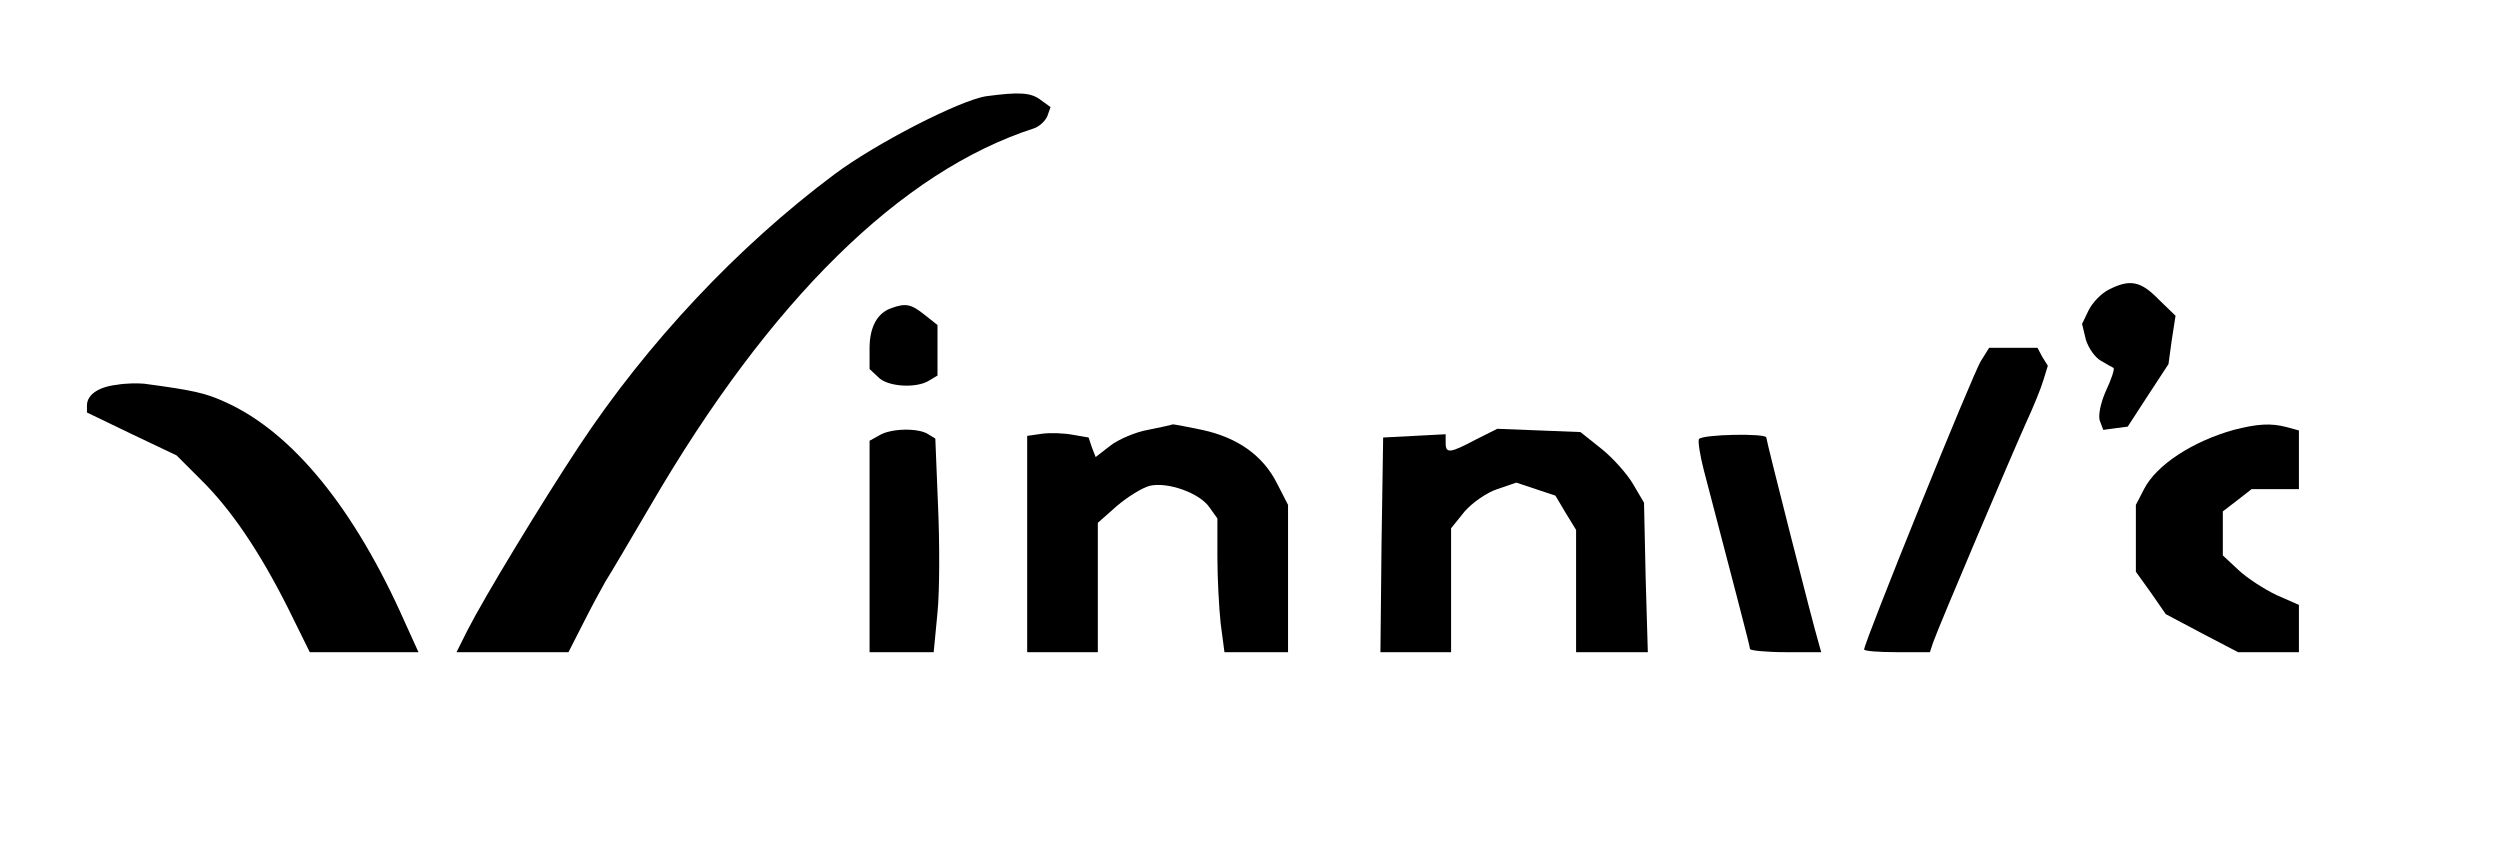
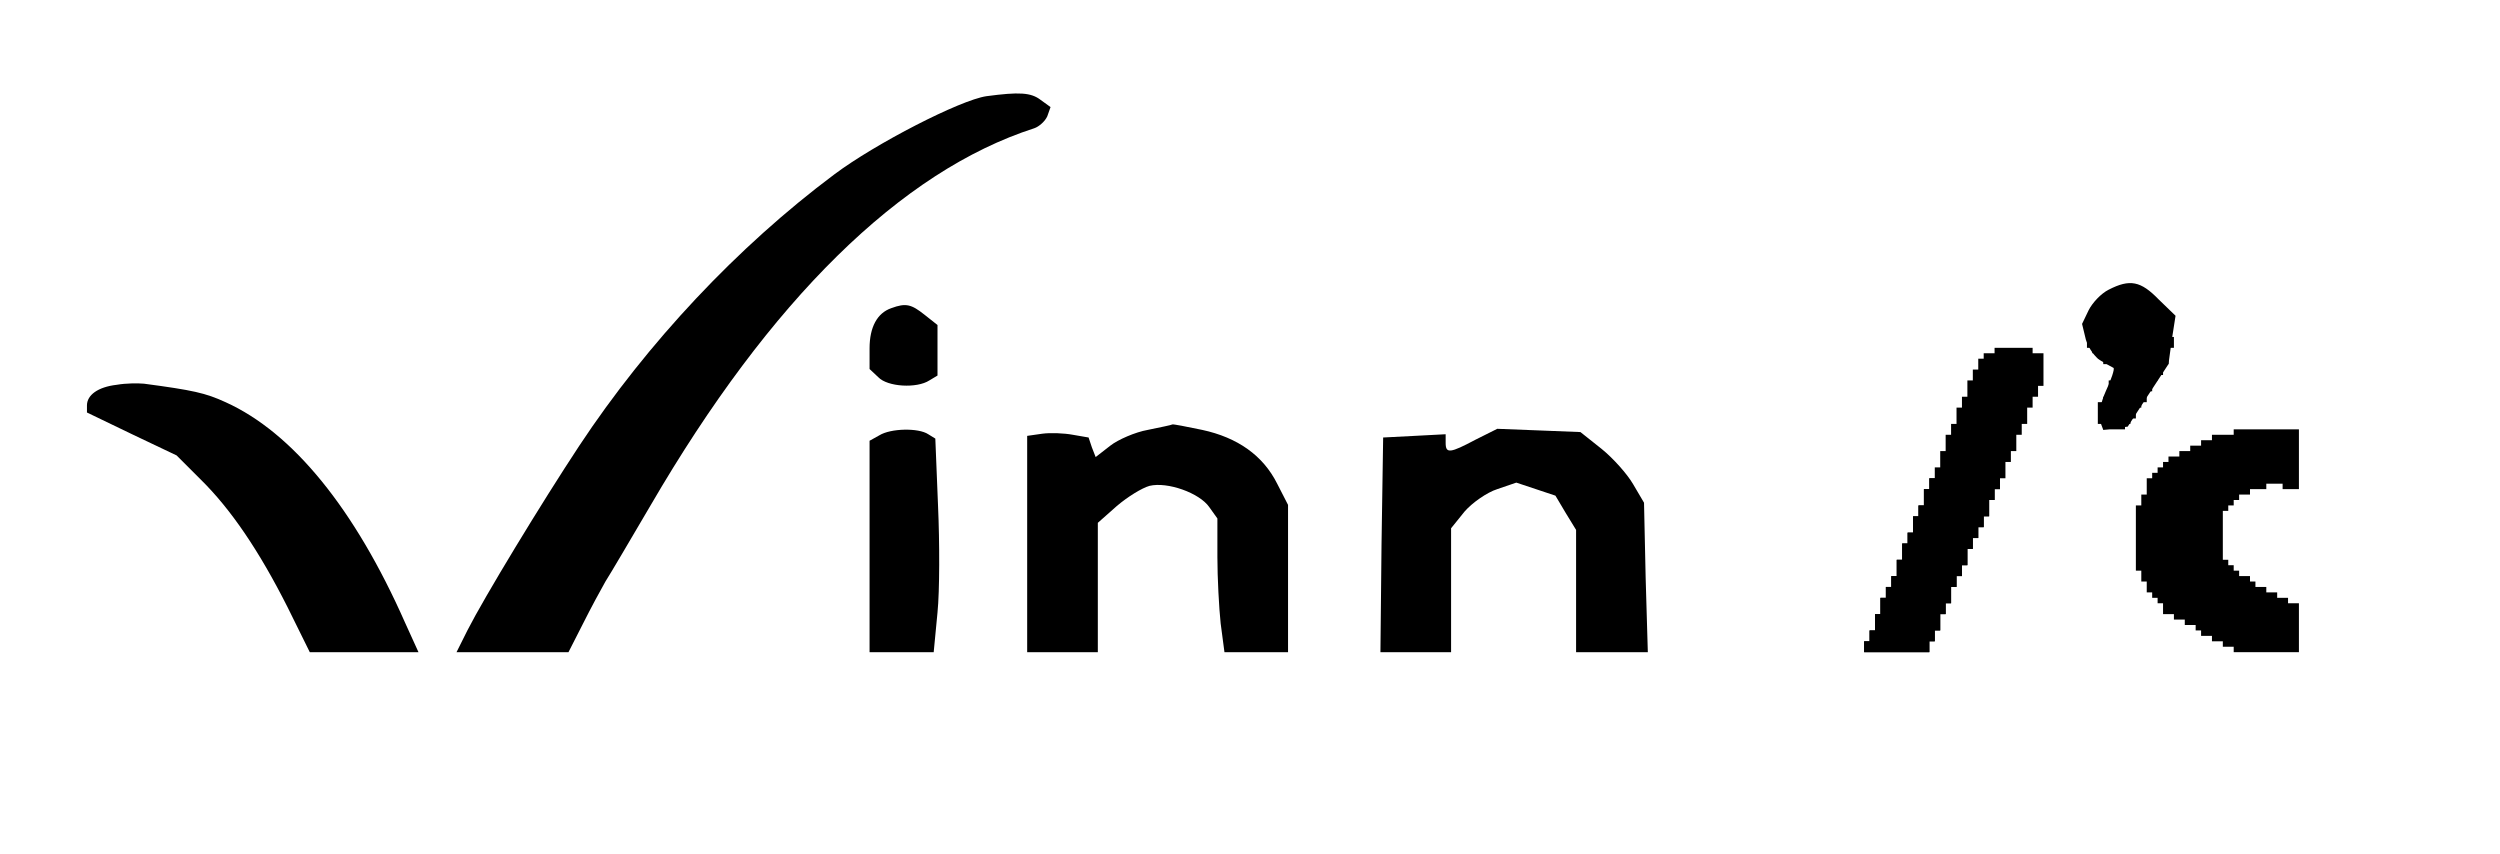
<svg xmlns="http://www.w3.org/2000/svg" viewBox="259 -10 460 157" width="460" height="157">
  <g fill="#000" transform="translate(0, 110) scale(0.1, -0.1)">
    <path d="M4405 1023 c-48 -7 -204 -87 -280 -144 -178 -133 -344 -310 -469 -499 -70 -106 -175 -279 -206 -340 l-20 -40 103 0 103 0 27 53 c14 28 33 63 41 77 9 14 46 77 83 140 220 378 461 615 706 694 9 3 20 13 24 22 l6 17 -18 13 c-18 14 -40 15 -100 7z" />
    <path d="M6470 667 c-14 -7 -30 -24 -37 -38 l-12 -25 7 -29 c5 -16 17 -33 28 -39 10 -6 21 -12 23 -13 2 -2 -4 -21 -14 -42 -10 -22 -15 -47 -11 -56 l6 -16 22 3 23 3 37 57 38 58 6 44 7 45 -31 30 c-33 34 -53 38 -92 18z" />
    <path d="M4230 633 c-26 -9 -40 -35 -40 -74 l0 -38 16 -15 c17 -18 71 -21 94 -6 l15 9 0 47 0 46 -24 19 c-24 19 -34 22 -61 12z" />
-     <path d="M6235 536 c-14 -21 -215 -518 -215 -531 0 -3 27 -5 60 -5 l61 0 6 18 c10 29 144 344 170 402 14 30 29 67 33 81 l8 26 -10 16 -9 17 -44 0 -45 0 -15 -24z" />
    <path d="M2805 492 c-35 -4 -55 -19 -55 -38 l0 -13 83 -40 82 -39 44 -44 c56 -55 108 -132 160 -235 l41 -83 100 0 100 0 -25 55 c-92 208 -206 349 -330 405 -37 17 -60 22 -150 34 -11 1 -33 1 -50 -2z" />
    <path d="M4702 409 c-23 -4 -55 -18 -69 -29 l-27 -21 -7 18 -6 18 -29 5 c-16 3 -41 4 -56 2 l-28 -4 0 -199 0 -199 65 0 65 0 0 119 0 119 35 31 c20 17 46 33 60 37 33 8 92 -13 110 -39 l15 -21 0 -71 c0 -38 3 -94 6 -122 l7 -53 58 0 59 0 0 135 0 136 -20 39 c-26 52 -73 85 -138 99 -29 6 -54 11 -55 10 -1 -1 -21 -5 -45 -10z" />
-     <path d="M6700 409 c-75 -21 -142 -64 -165 -109 l-15 -29 0 -61 0 -62 28 -39 27 -39 66 -35 67 -35 56 0 56 0 0 43 0 44 -41 18 c-23 11 -54 31 -70 46 l-29 27 0 40 0 41 26 20 27 21 43 0 44 0 0 54 0 54 -22 6 c-30 8 -55 6 -98 -5z" />
    <path d="M4208 399 l-18 -10 0 -194 0 -195 59 0 59 0 7 73 c4 40 4 128 1 196 l-5 124 -13 8 c-18 12 -69 11 -90 -2z" />
    <path d="M5305 391 c-47 -25 -55 -26 -55 -6 l0 16 -57 -3 -58 -3 -3 -197 -2 -198 65 0 65 0 0 114 0 114 25 31 c14 16 41 35 60 41 l35 12 36 -12 36 -12 19 -32 19 -31 0 -112 0 -113 66 0 66 0 -4 137 -3 138 -20 34 c-11 19 -37 48 -58 65 l-39 31 -76 3 -77 3 -40 -20z" />
-     <path d="M5716 392 c-2 -4 2 -30 9 -57 52 -199 85 -324 85 -329 0 -3 30 -6 66 -6 l65 0 -5 18 c-9 29 -96 371 -96 377 0 8 -118 6 -124 -3z" />
+     <path d="M6140 310 l0 -10 -5 0 -5 0 0 -15 0 -15 -5 0 -5 0 0 -10 0 -10 -5 0 -5 0 0 -15 0 -15 -5 0 -5 0 0 -10 0 -10 -5 0 -5 0 0 -15 0 -15 -5 0 -5 0 0 -15 0 -15 -5 0 -5 0 0 -10 0 -10 -5 0 -5 0 0 -10 0 -10 -5 0 -5 0 0 -15 0 -15 -5 0 -5 0 0 -15 0 -15 -5 0 -5 0 0 -10 0 -10 -5 0 -5 0 0 -10 0 -10 60 0 60 0 0 10 0 10 5 0 5 0 0 10 0 10 5 0 5 0 0 15 0 15 5 0 5 0 0 10 0 10 5 0 5 0 0 15 0 15 5 0 5 0 0 10 0 10 5 0 5 0 0 10 0 10 5 0 5 0 0 15 0 15 5 0 5 0 0 10 0 10 5 0 5 0 0 10 0 10 5 0 5 0 0 10 0 10 5 0 5 0 0 15 0 15 5 0 5 0 0 10 0 10 5 0 5 0 0 10 0 10 -65 0 -65 0 0 -10z" />
+     <path d="M6430 570 l0 -10 5 0 5 0 0 -5 0 -5 5 0 5 0 0 -5 0 -5 5 0 5 0 0 -5 0 -5 10 0 10 0 0 -15 0 -15 -5 0 -5 0 0 -15 0 -15 -5 0 -5 0 0 -5 0 -5 -5 0 -5 0 0 -20 0 -20 5 0 5 0 0 -5 0 -5 20 0 20 0 0 5 0 5 5 0 5 0 0 5 0 5 5 0 5 0 0 10 0 10 5 0 5 0 0 5 0 5 5 0 5 0 0 10 0 10 5 0 5 0 0 10 0 10 5 0 5 0 0 5 0 5 5 0 5 0 0 10 0 10 5 0 5 0 0 15 0 15 5 0 5 0 0 10 0 10 -80 0 -80 0 0 -10z" />
+     <path d="M6260 555 l0 -5 -10 0 -10 0 0 -5 0 -5 -5 0 -5 0 0 -10 0 -10 -5 0 -5 0 0 -10 0 -10 -5 0 -5 0 0 -15 0 -15 -5 0 -5 0 0 -10 0 -10 -5 0 -5 0 0 -15 0 -15 -5 0 -5 0 0 -10 0 -10 -5 0 -5 0 0 -15 0 -15 -5 0 -5 0 0 -15 0 -15 -5 0 -5 0 0 -10 0 -10 -5 0 -5 0 0 -10 0 -10 -5 0 -5 0 0 -15 0 -15 -5 0 -5 0 0 -10 0 -10 -5 0 -5 0 0 -15 0 -15 -5 0 -5 0 0 -10 0 -10 -5 0 -5 0 0 -15 0 -15 -5 0 -5 0 0 -15 0 -15 -5 0 -5 0 0 -10 0 -10 -5 0 -5 0 0 -10 0 -10 -5 0 -5 0 0 -15 0 -15 -5 0 -5 0 0 -15 0 -15 -5 0 -5 0 0 -10 0 -10 -5 0 -5 0 0 -10 0 -10 60 0 60 0 0 10 0 10 5 0 5 0 0 10 0 10 5 0 5 0 0 15 0 15 5 0 5 0 0 10 0 10 5 0 5 0 0 15 0 15 5 0 5 0 0 10 0 10 5 0 5 0 0 10 0 10 5 0 5 0 0 15 0 15 5 0 5 0 0 10 0 10 5 0 5 0 0 10 0 10 5 0 5 0 0 10 0 10 5 0 5 0 0 15 0 15 5 0 5 0 0 10 0 10 5 0 5 0 0 10 0 10 5 0 5 0 0 15 0 15 5 0 5 0 0 10 0 10 5 0 5 0 0 15 0 15 5 0 5 0 0 10 0 10 5 0 5 0 0 15 0 15 5 0 5 0 0 10 0 10 5 0 5 0 0 10 0 10 5 0 5 0 0 30 0 30 -10 0 -10 0 0 5 0 5 -35 0 -35 0 0 -5z" />
+     <path d="M6700 405 l0 -5 -20 0 -20 0 0 -5 0 -5 -10 0 -10 0 0 -5 0 -5 -10 0 -10 0 0 -5 0 -5 -10 0 -10 0 0 -5 0 -5 -10 0 -10 0 0 -5 0 -5 -5 0 -5 0 0 -5 0 -5 -5 0 -5 0 0 -5 0 -5 -5 0 -5 0 0 -5 0 -5 -5 0 -5 0 0 -15 0 -15 -5 0 -5 0 0 -10 0 -10 -5 0 -5 0 0 -60 0 -60 5 0 5 0 0 -10 0 -10 5 0 5 0 0 -10 0 -10 5 0 5 0 0 -5 0 -5 5 0 5 0 0 -5 0 -5 5 0 5 0 0 -10 0 -10 10 0 10 0 0 -5 0 -5 10 0 10 0 0 -5 0 -5 10 0 10 0 0 -5 0 -5 5 0 5 0 0 -5 0 -5 10 0 10 0 0 -5 0 -5 10 0 10 0 0 -5 0 -5 10 0 10 0 0 -5 0 -5 60 0 60 0 0 45 0 45 -10 0 -10 0 0 5 0 5 -10 0 -10 0 0 5 0 5 -10 0 -10 0 0 5 0 5 -10 0 -10 0 0 5 0 5 -5 0 -5 0 0 5 0 5 -10 0 -10 0 0 5 0 5 -5 0 -5 0 0 5 0 5 -5 0 -5 0 0 5 0 5 -5 0 -5 0 0 45 0 45 5 0 5 0 0 5 0 5 5 0 5 0 0 5 0 5 5 0 5 0 0 5 0 5 10 0 10 0 0 5 0 5 15 0 15 0 0 5 0 5 15 0 15 0 0 -5 0 -5 15 0 15 0 0 55 0 55 -60 0 -60 0 0 -5z" />
  </g>
</svg>
